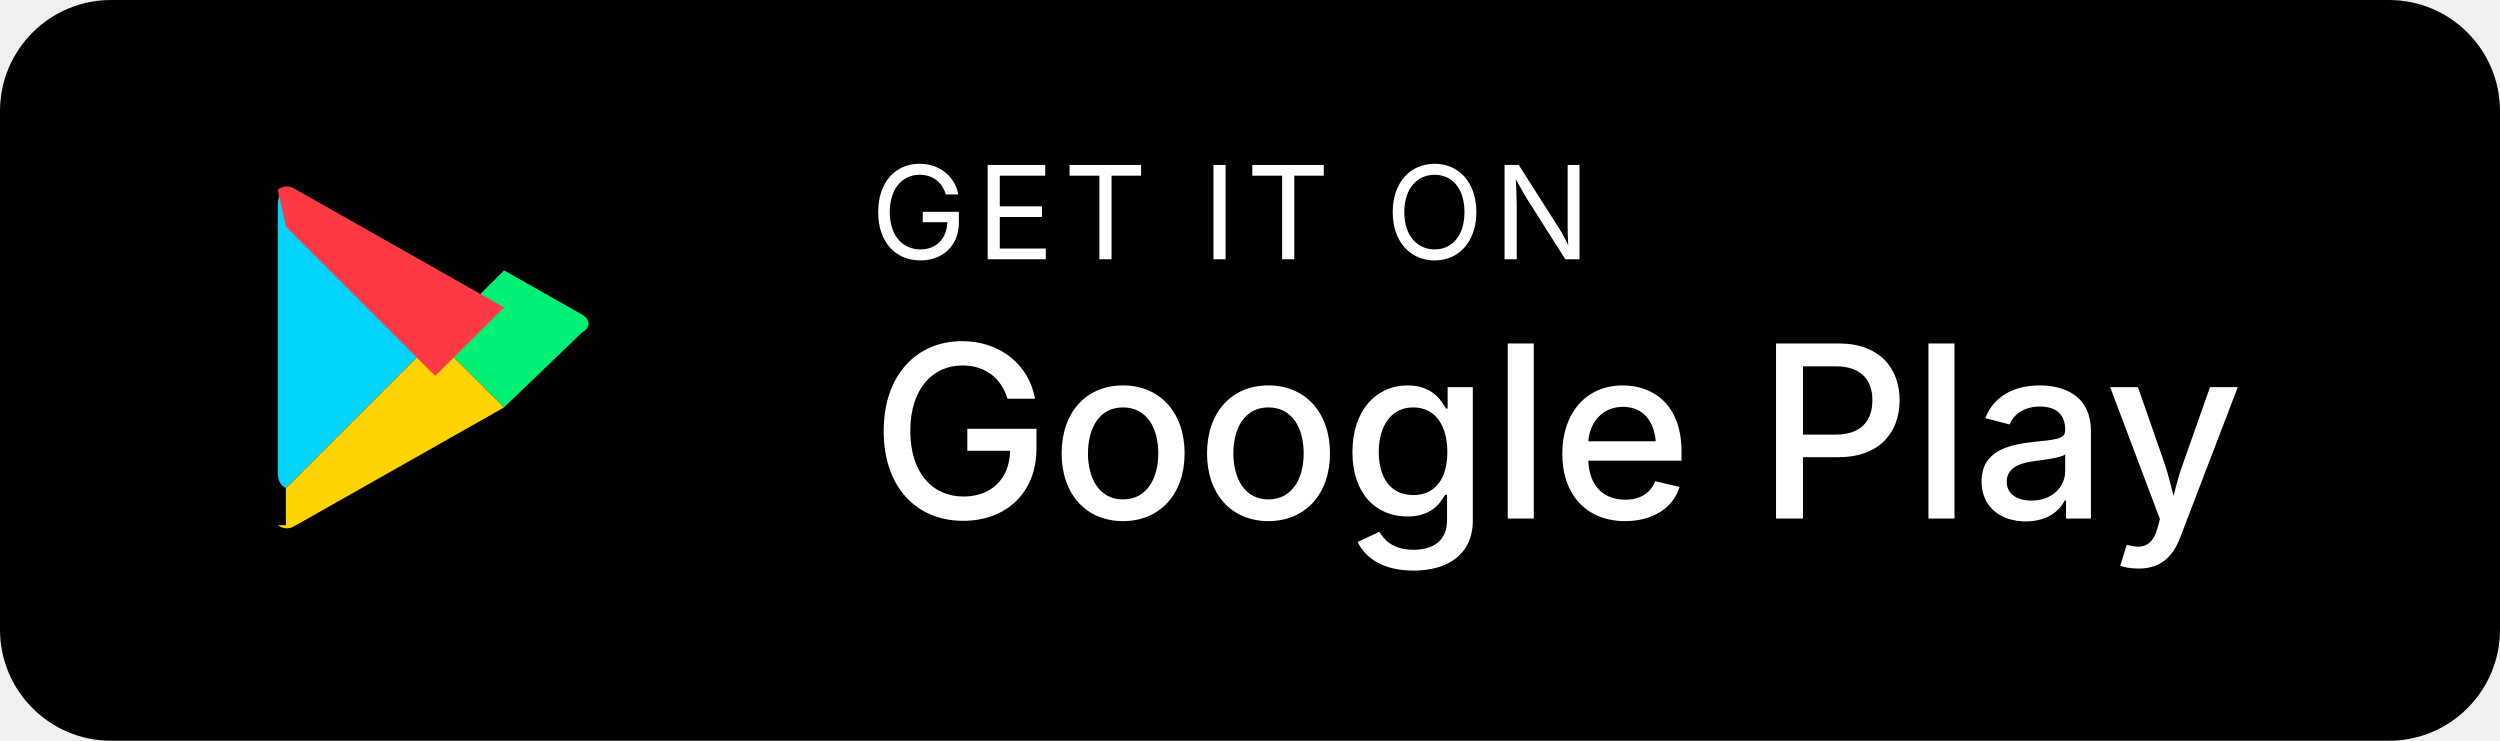
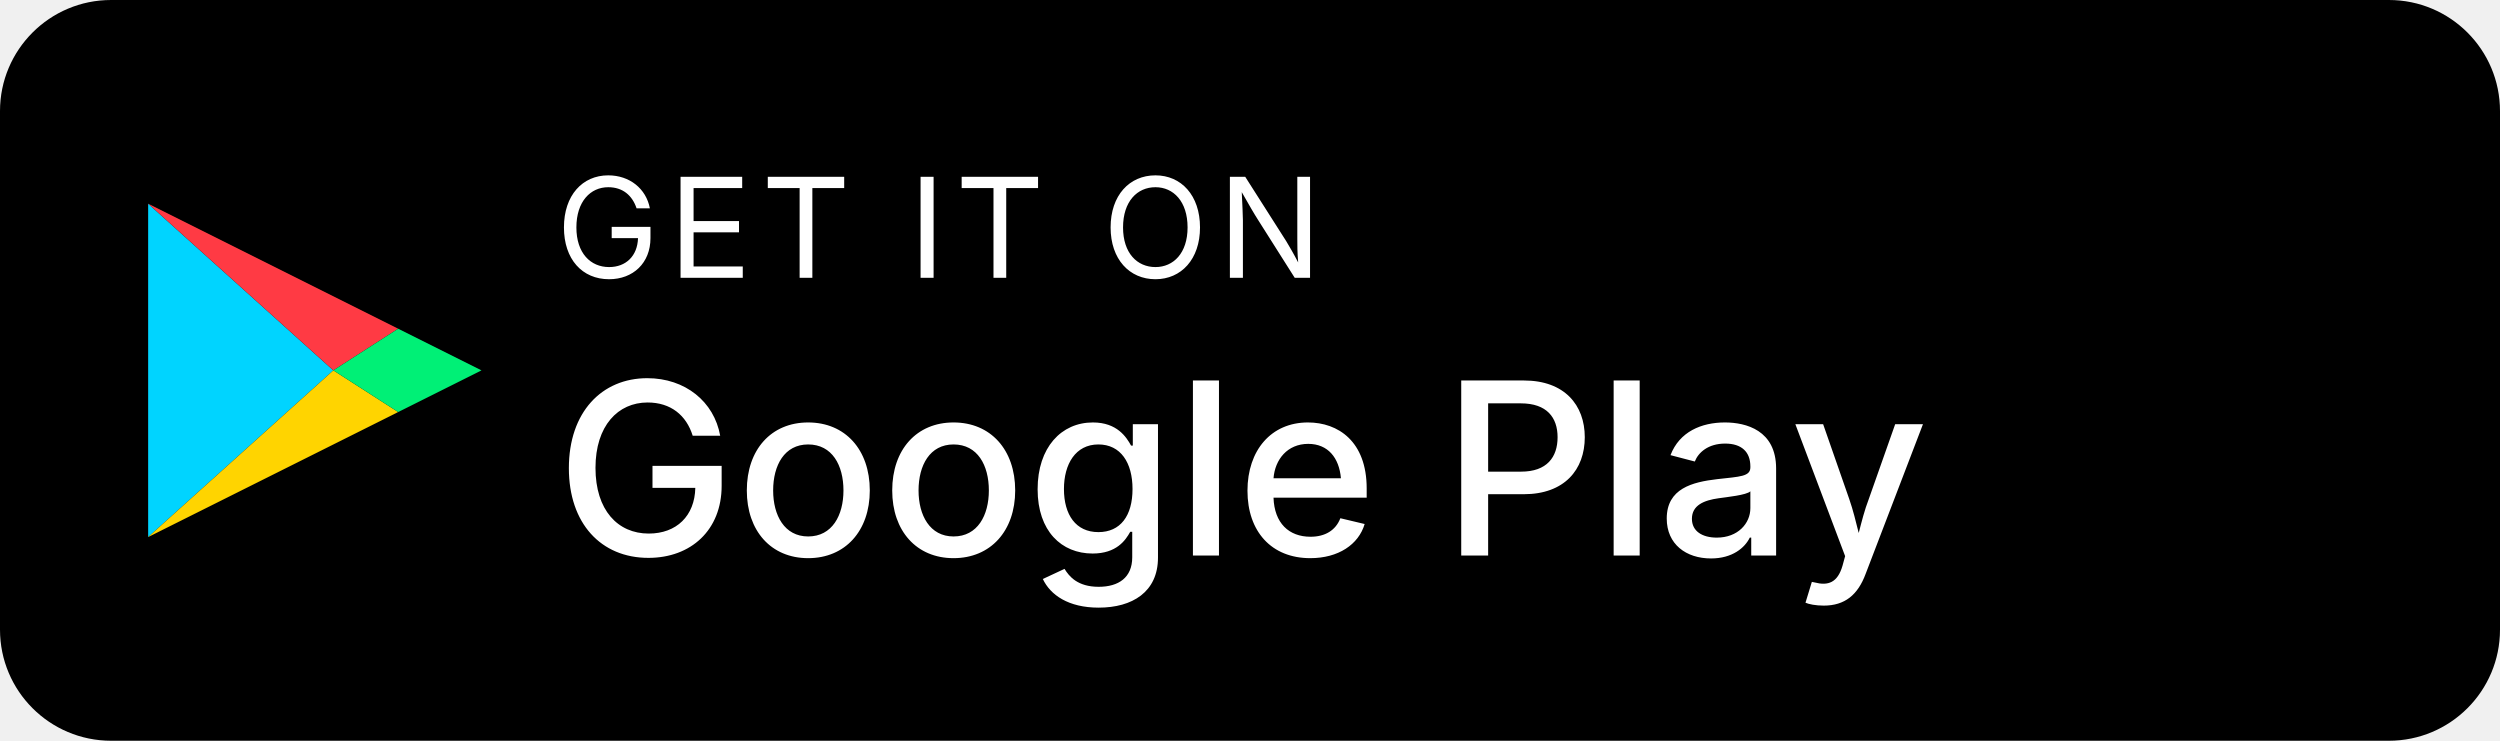
<svg xmlns="http://www.w3.org/2000/svg" viewBox="0 0 135 40" width="135" height="40">
  <rect width="135" height="40" rx="6" fill="#000" />
  <g fill="#fff" font-family="system-ui, -apple-system, sans-serif">
-     <text x="47" y="14" font-size="7" letter-spacing="0.5">GET IT ON</text>
-     <text x="47" y="28" font-size="13" font-weight="500">Google Play</text>
+     <text x="30" y="15" font-size="7.5" letter-spacing="0.5">GET IT ON</text>
+     <text x="30" y="30" font-size="13" font-weight="500">Google Play</text>
  </g>
-   <g transform="translate(10, 7)">
-     <path fill="#00D4FF" d="M5.44 3.24L13.5 11.3 5.44 19.36c-.3-.14-.44-.44-.44-.82V4.06c0-.38.14-.68.44-.82z" />
-     <path fill="#00F076" d="M17.22 15l-3.72-3.7 3.72-3.7 4.2 2.38c.48.27.48.71 0 .98L17.22 15z" />
-     <path fill="#FFD400" d="M5.44 19.36l8.06-8.06 3.72 3.7-11.34 6.42c-.3.17-.6.14-.88-.06h.44z" />
-     <path fill="#FF3A44" d="M5 3.24c.28-.2.58-.23.88-.06l11.34 6.42-3.72 3.7L5.44 5.24 5 3.24z" />
+   <g transform="translate(8, 11)">
+     <path fill="#00D4FF" d="M0 0L10 9 0 18Z" />
+     <path fill="#FF3A44" d="M0 0L13.5 6.75 10 9Z" />
+     <path fill="#FFD400" d="M0 18L10 9 13.5 11.25Z" />
+     <path fill="#00F076" d="M10 9L13.5 6.75 18 9 13.5 11.25Z" />
  </g>
</svg>
